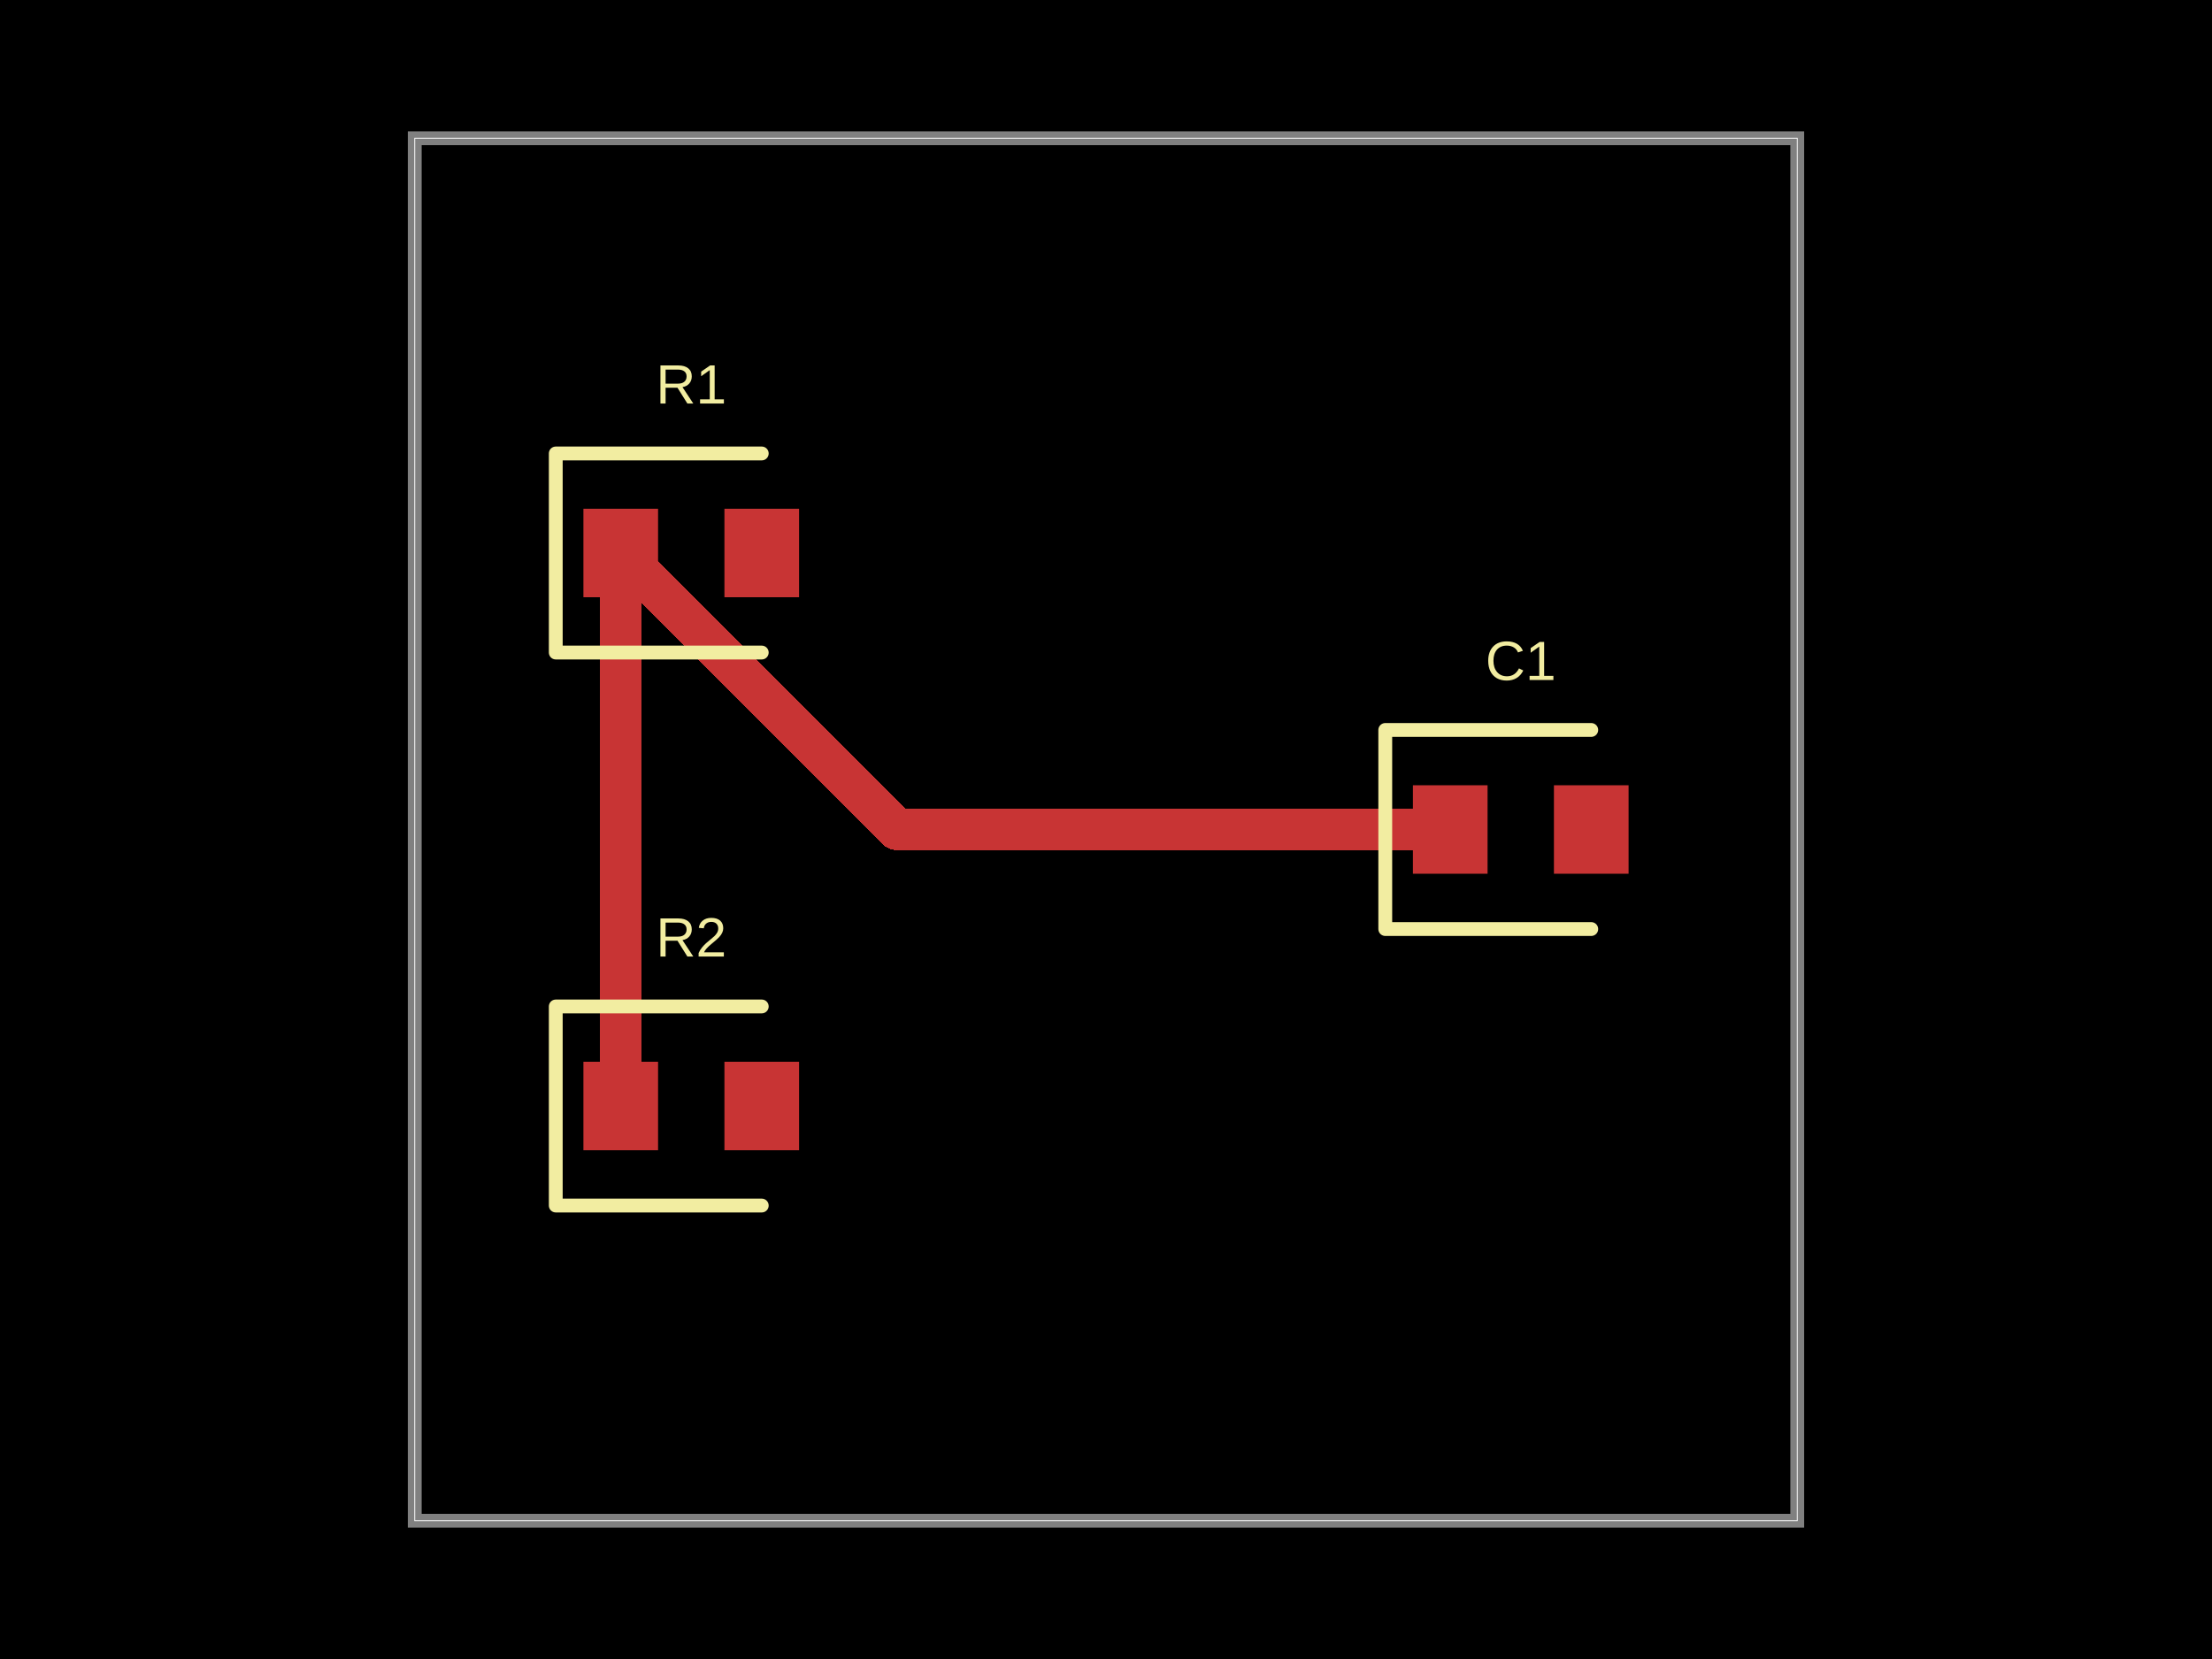
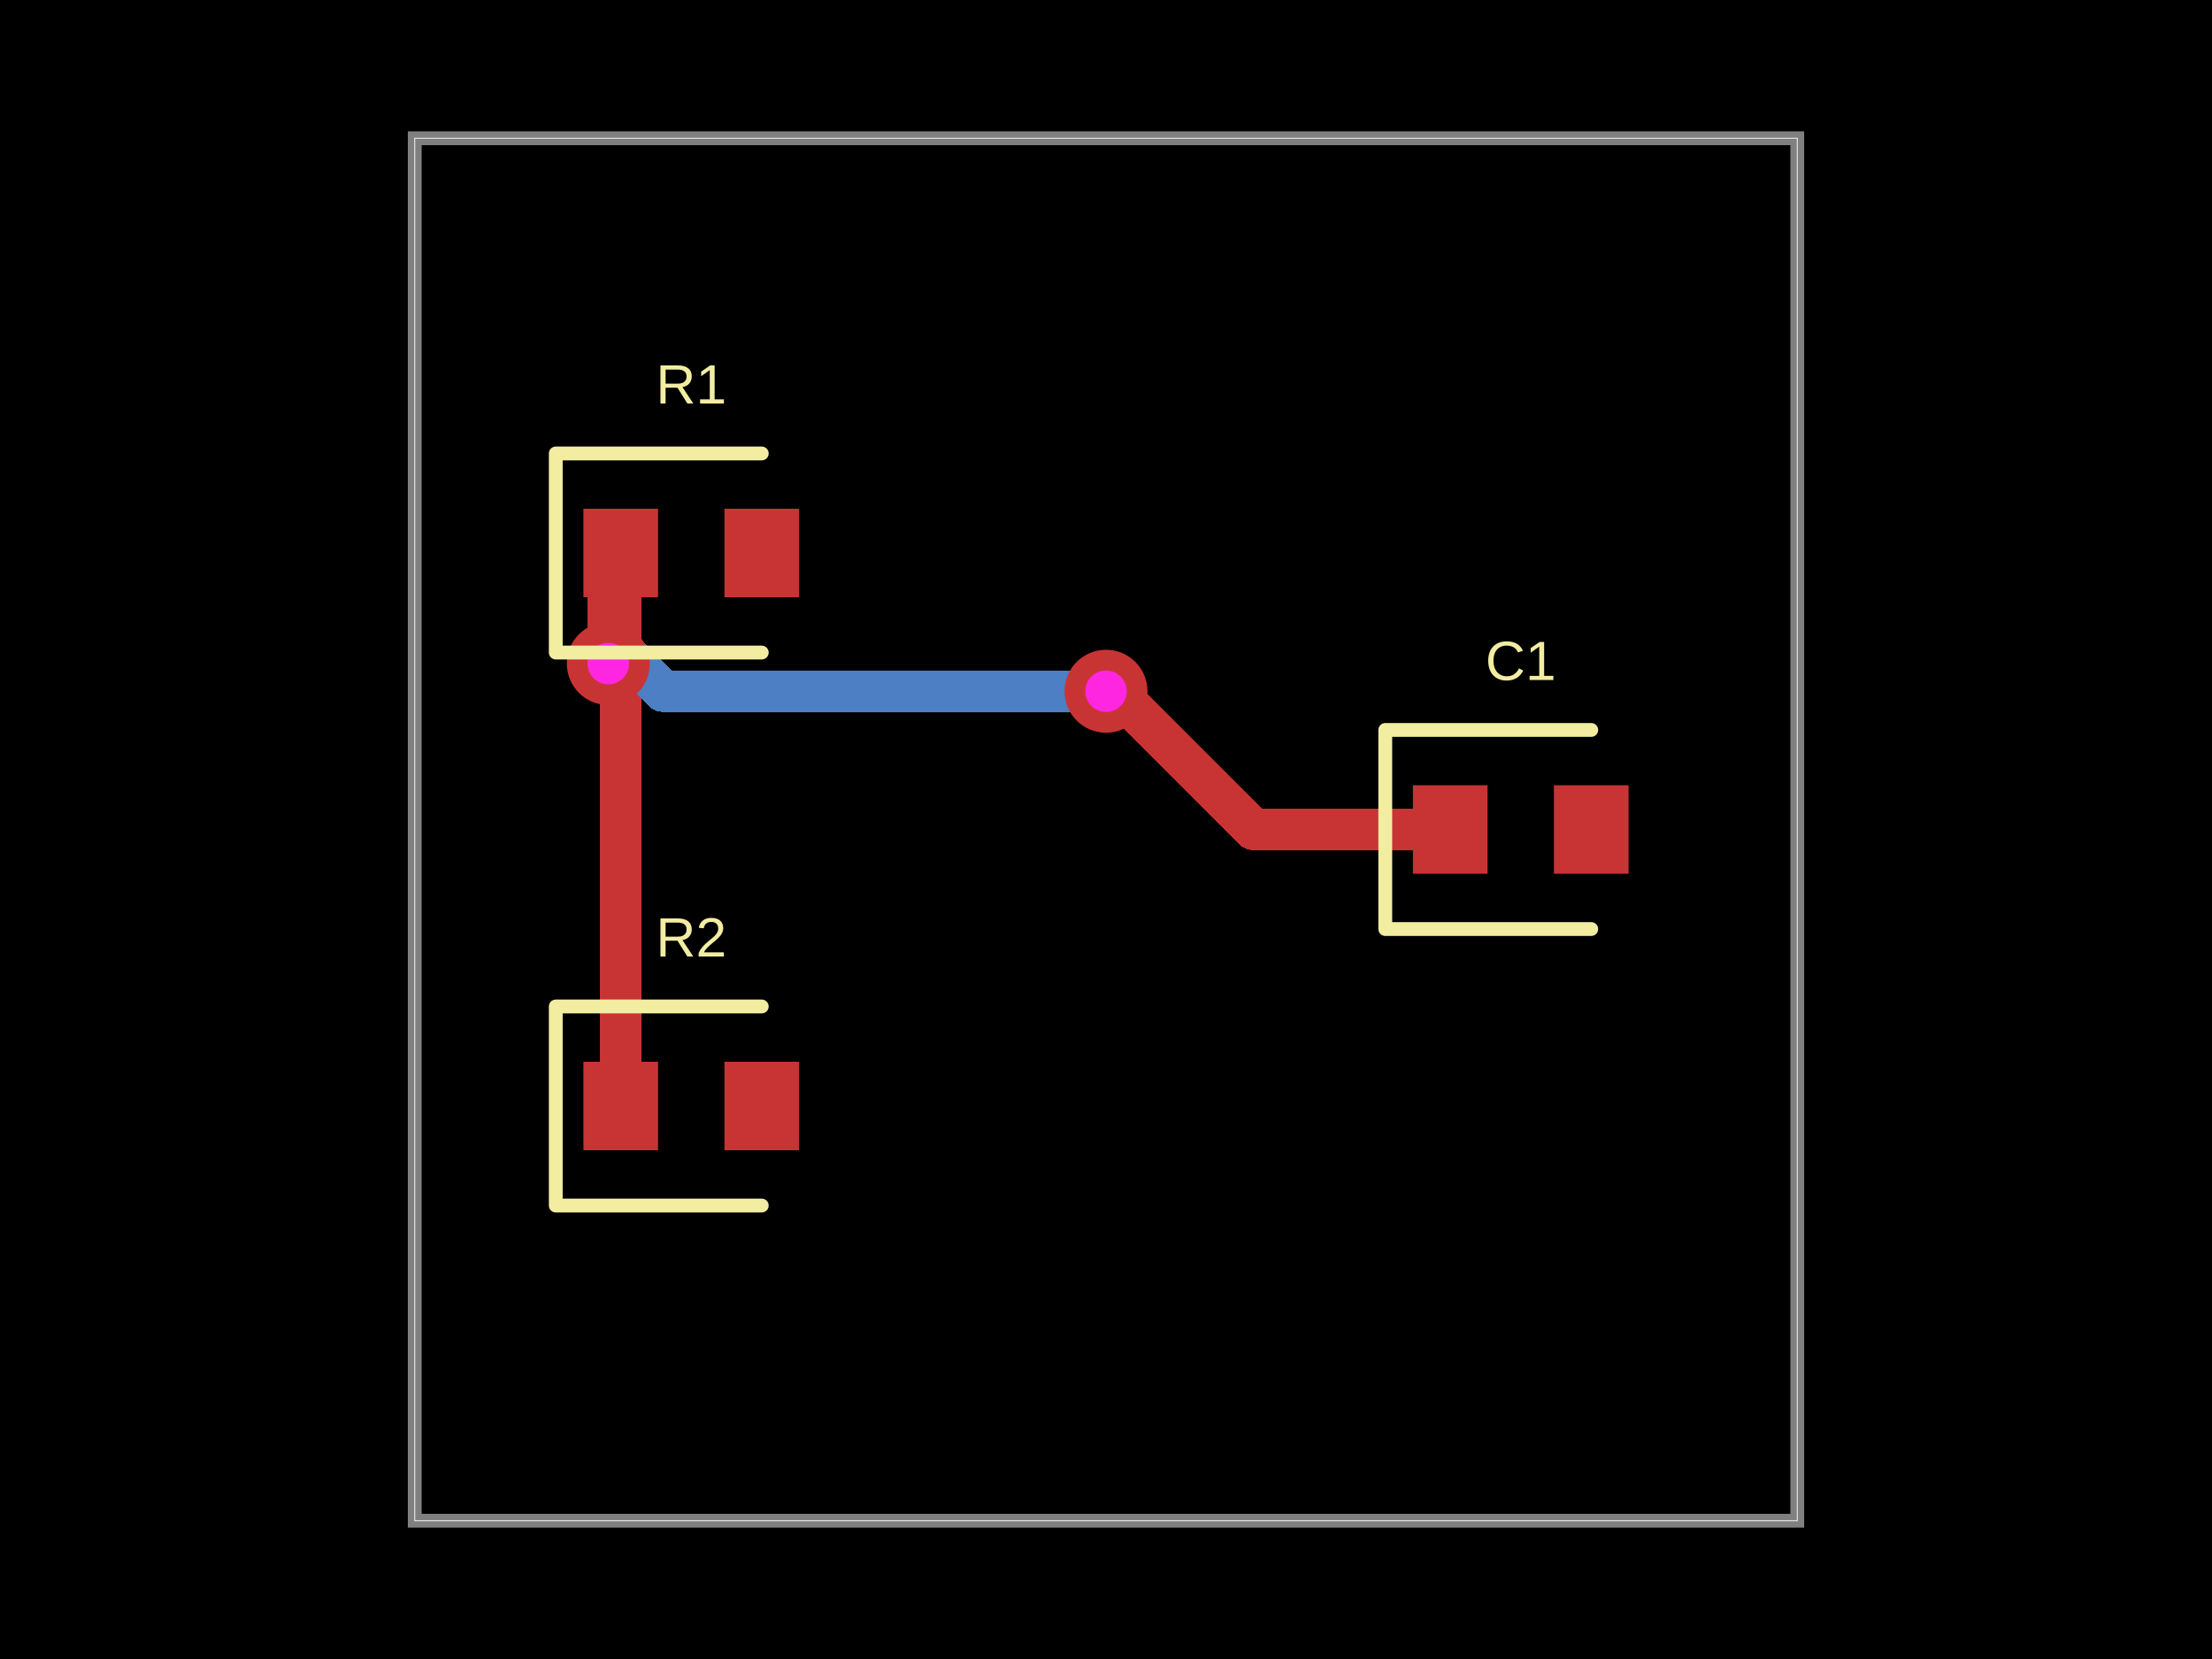
<svg xmlns="http://www.w3.org/2000/svg" width="800" height="600">
  <style />
  <rect class="boundary" x="0" y="0" fill="#000" width="800" height="600" />
  <rect class="pcb-boundary" fill="none" stroke="#fff" stroke-width="0.3" x="150" y="50" width="500" height="500" />
  <path class="pcb-board" d="M 150 550 L 650 550 L 650 50 L 150 50 Z" fill="none" stroke="rgba(255, 255, 255, 0.5)" stroke-width="5" />
  <path class="pcb-trace" stroke="rgb(200, 52, 52)" fill="none" d="M 224.5 400 L 224.5 200" stroke-width="15" stroke-linecap="round" stroke-linejoin="round" shape-rendering="crispEdges" data-layer="top" />
  <path class="pcb-trace" stroke="rgb(200, 52, 52)" fill="none" d="M 224.5 200 L 224.5 200" stroke-width="15" stroke-linecap="round" stroke-linejoin="round" shape-rendering="crispEdges" data-layer="top" />
-   <path class="pcb-trace" stroke="rgb(200, 52, 52)" fill="none" d="M 524.5 300 L 324.5 300" stroke-width="15" stroke-linecap="round" stroke-linejoin="round" shape-rendering="crispEdges" data-layer="top" />
-   <path class="pcb-trace" stroke="rgb(200, 52, 52)" fill="none" d="M 324.5 300 L 224.5 200" stroke-width="15" stroke-linecap="round" stroke-linejoin="round" shape-rendering="crispEdges" data-layer="top" />
+   <path class="pcb-trace" stroke="rgb(77, 127, 196)" fill="none" d="M 400 250 L 400 250" stroke-width="15" stroke-linecap="round" stroke-linejoin="round" shape-rendering="crispEdges" data-layer="bottom" />
+   <path class="pcb-trace" stroke="rgb(77, 127, 196)" fill="none" d="M 400 250 L 239.895 250" stroke-width="15" stroke-linecap="round" stroke-linejoin="round" shape-rendering="crispEdges" data-layer="bottom" />
+   <path class="pcb-trace" stroke="rgb(77, 127, 196)" fill="none" d="M 239.895 250 L 220.555 230.66" stroke-width="15" stroke-linecap="round" stroke-linejoin="round" shape-rendering="crispEdges" data-layer="bottom" />
+   <path class="pcb-trace" stroke="rgb(77, 127, 196)" fill="none" d="M 220.555 230.66 L 220 240" stroke-width="15" stroke-linecap="round" stroke-linejoin="round" shape-rendering="crispEdges" data-layer="bottom" />
+   <path class="pcb-trace" stroke="rgb(77, 127, 196)" fill="none" d="M 220 240 L 220 240" stroke-width="15" stroke-linecap="round" stroke-linejoin="round" shape-rendering="crispEdges" data-layer="bottom" />
+   <path class="pcb-trace" stroke="rgb(200, 52, 52)" fill="none" d="M 524.5 300 L 453.447 300" stroke-width="15" stroke-linecap="round" stroke-linejoin="round" shape-rendering="crispEdges" data-layer="top" />
+   <path class="pcb-trace" stroke="rgb(200, 52, 52)" fill="none" d="M 453.447 300 L 406.273 252.826" stroke-width="15" stroke-linecap="round" stroke-linejoin="round" shape-rendering="crispEdges" data-layer="top" />
+   <path class="pcb-trace" stroke="rgb(200, 52, 52)" fill="none" d="M 406.273 252.826 L 400 250" stroke-width="15" stroke-linecap="round" stroke-linejoin="round" shape-rendering="crispEdges" data-layer="top" />
+   <path class="pcb-trace" stroke="rgb(200, 52, 52)" fill="none" d="M 400 250 L 400 250" stroke-width="15" stroke-linecap="round" stroke-linejoin="round" shape-rendering="crispEdges" data-layer="top" />
+   <path class="pcb-trace" stroke="rgb(200, 52, 52)" fill="none" d="M 220 240 L 220 240" stroke-width="15" stroke-linecap="round" stroke-linejoin="round" shape-rendering="crispEdges" data-layer="top" />
+   <path class="pcb-trace" stroke="rgb(200, 52, 52)" fill="none" d="M 220 240 L 220 204.5" stroke-width="15" stroke-linecap="round" stroke-linejoin="round" shape-rendering="crispEdges" data-layer="top" />
+   <path class="pcb-trace" stroke="rgb(200, 52, 52)" fill="none" d="M 220 204.5 L 224.5 200" stroke-width="15" stroke-linecap="round" stroke-linejoin="round" shape-rendering="crispEdges" data-layer="top" />
  <rect class="pcb-pad" fill="rgb(200, 52, 52)" x="211" y="184" width="27" height="32" data-layer="top" />
  <rect class="pcb-pad" fill="rgb(200, 52, 52)" x="262" y="184" width="27" height="32" data-layer="top" />
  <rect class="pcb-pad" fill="rgb(200, 52, 52)" x="211" y="384" width="27" height="32" data-layer="top" />
  <rect class="pcb-pad" fill="rgb(200, 52, 52)" x="262" y="384" width="27" height="32" data-layer="top" />
  <rect class="pcb-pad" fill="rgb(200, 52, 52)" x="511" y="284" width="27" height="32" data-layer="top" />
  <rect class="pcb-pad" fill="rgb(200, 52, 52)" x="562" y="284" width="27" height="32" data-layer="top" />
+   <g>
+     <circle class="pcb-hole-outer" fill="rgb(200, 52, 52)" cx="400" cy="250" r="15" />
+     <circle class="pcb-hole-inner" fill="#FF26E2" cx="400" cy="250" r="7.5" />
+   </g>
+   <g>
+     <circle class="pcb-hole-outer" fill="rgb(200, 52, 52)" cx="220" cy="240" r="15" />
+     <circle class="pcb-hole-inner" fill="#FF26E2" cx="220" cy="240" r="7.5" />
+   </g>
  <path class="pcb-silkscreen pcb-silkscreen-top" d="M 275.5 164 L 201 164 L 201 236 L 275.5 236" fill="none" stroke="#f2eda1" stroke-width="5" stroke-linecap="round" stroke-linejoin="round" data-pcb-component-id="pcb_component_0" data-pcb-silkscreen-path-id="pcb_silkscreen_path_0" />
  <path class="pcb-silkscreen pcb-silkscreen-top" d="M 275.5 364 L 201 364 L 201 436 L 275.5 436" fill="none" stroke="#f2eda1" stroke-width="5" stroke-linecap="round" stroke-linejoin="round" data-pcb-component-id="pcb_component_1" data-pcb-silkscreen-path-id="pcb_silkscreen_path_1" />
  <path class="pcb-silkscreen pcb-silkscreen-top" d="M 575.5 264 L 501 264 L 501 336 L 575.5 336" fill="none" stroke="#f2eda1" stroke-width="5" stroke-linecap="round" stroke-linejoin="round" data-pcb-component-id="pcb_component_2" data-pcb-silkscreen-path-id="pcb_silkscreen_path_2" />
  <text x="0" y="0" dx="0" dy="0" fill="#f2eda1" font-family="Arial, sans-serif" font-size="20" text-anchor="middle" dominant-baseline="central" transform="matrix(1,0,0,1,250,139)" class="pcb-silkscreen-text pcb-silkscreen-top" data-pcb-silkscreen-text-id="pcb_component_0" stroke="none">R1</text>
  <text x="0" y="0" dx="0" dy="0" fill="#f2eda1" font-family="Arial, sans-serif" font-size="20" text-anchor="middle" dominant-baseline="central" transform="matrix(1,0,0,1,250,339)" class="pcb-silkscreen-text pcb-silkscreen-top" data-pcb-silkscreen-text-id="pcb_component_1" stroke="none">R2</text>
  <text x="0" y="0" dx="0" dy="0" fill="#f2eda1" font-family="Arial, sans-serif" font-size="20" text-anchor="middle" dominant-baseline="central" transform="matrix(1,0,0,1,550,239)" class="pcb-silkscreen-text pcb-silkscreen-top" data-pcb-silkscreen-text-id="pcb_component_2" stroke="none">C1</text>
</svg>
